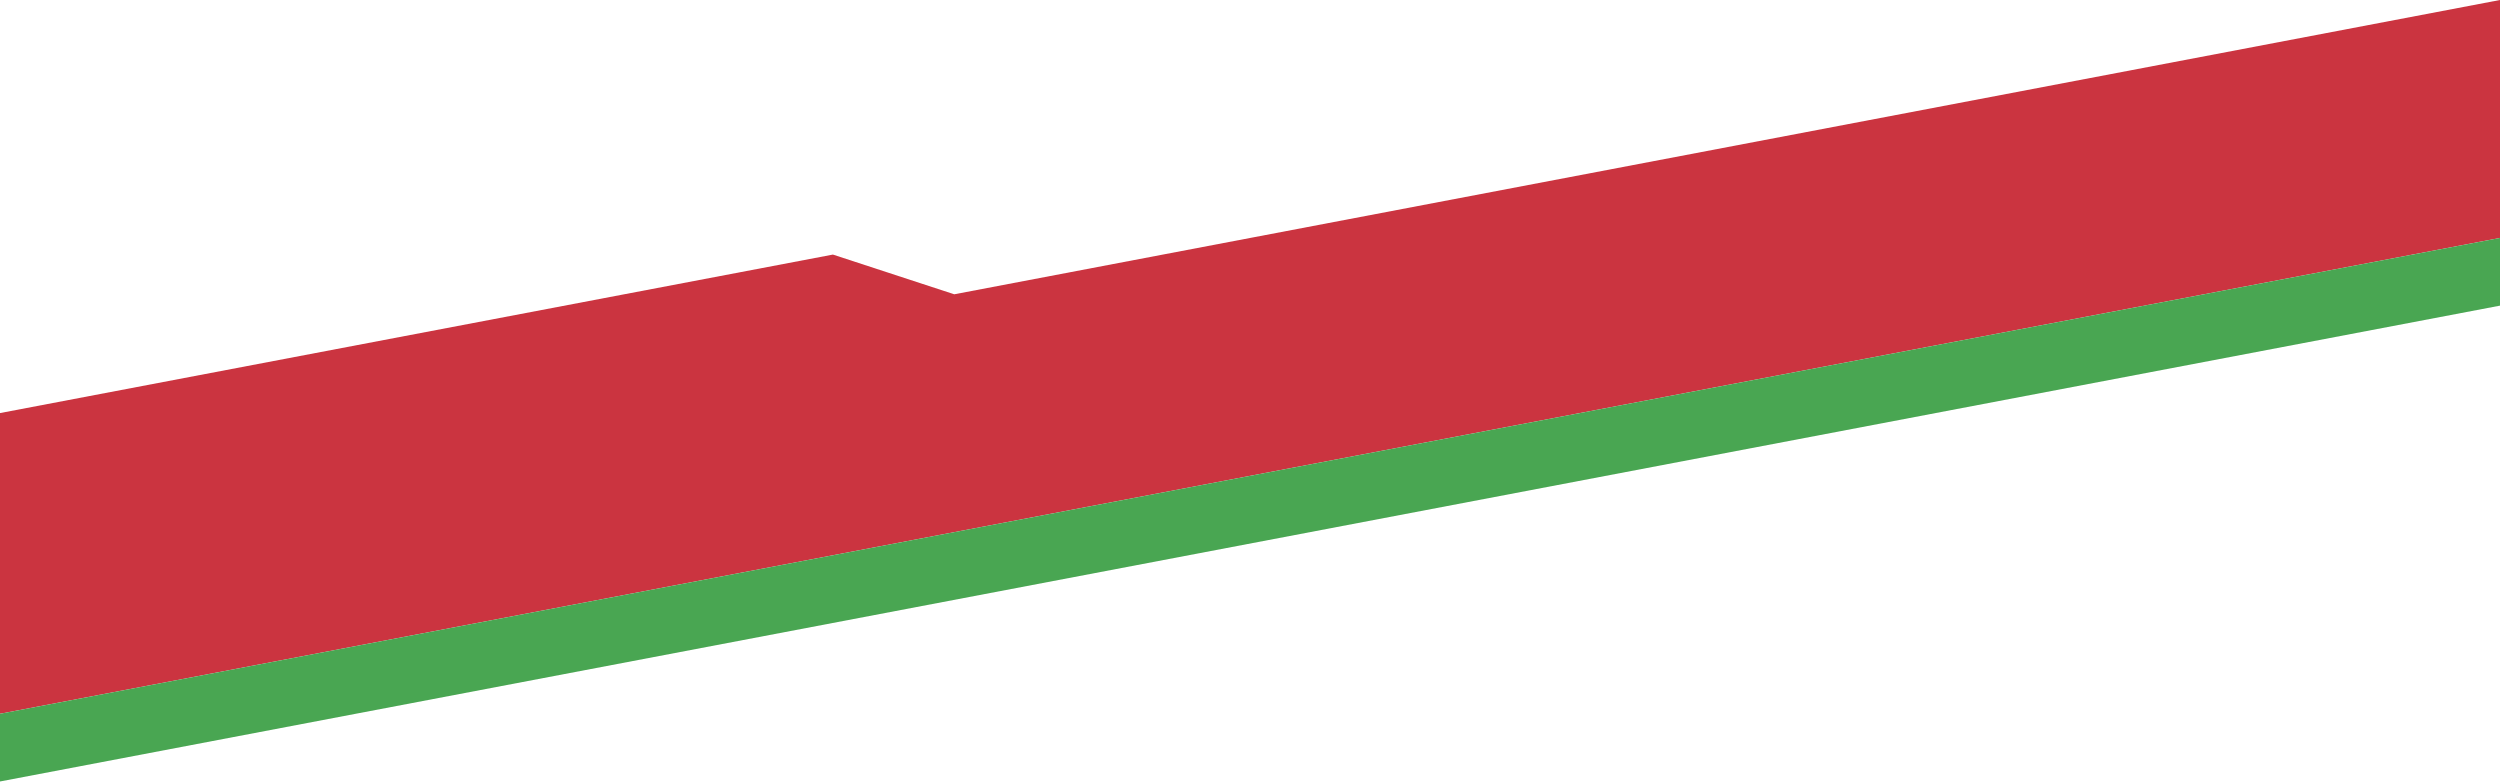
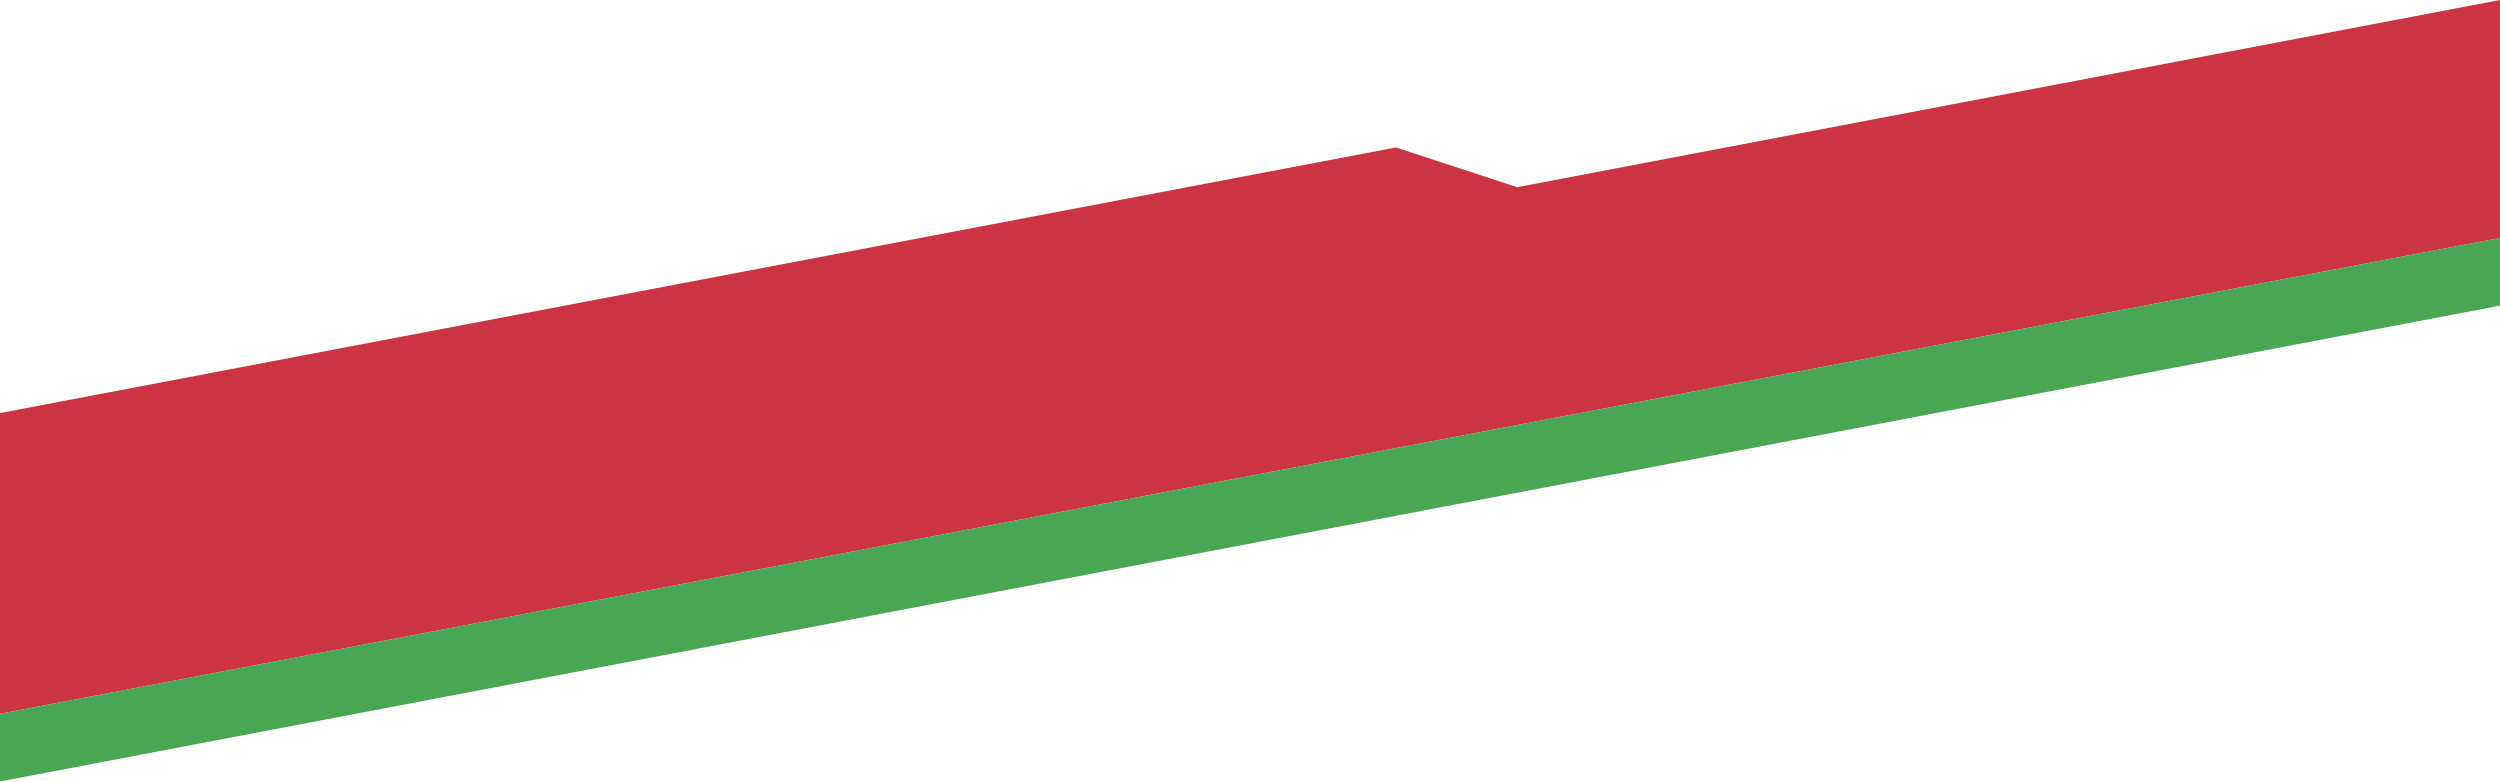
- <svg xmlns="http://www.w3.org/2000/svg" id="Слой_1" viewBox="0 0 1366 427">
-   <path fill="#cb3440" d="M521.4 160.8l-66.3-21.7L0 225.7V390l1366-260V0z" />
-   <path fill="#49a652" d="M1366 167L0 427v-37l1366-260z" />
+ <svg xmlns="http://www.w3.org/2000/svg" viewBox="0 0 1366 427">
+   <defs>
+     <style>.cls-1{fill:#cb3440;}.cls-2{fill:#49a652;}</style>
+   </defs>
+   <g id="Layer_2" data-name="Layer 2">
+     <g id="Слой_1" data-name="Слой 1">
+       <polygon class="cls-1" points="829 102.28 762.7 80.58 0 225.7 0 260 0 262.7 0 390 1366 130 1366 0 829 102.28" />
+       <polygon class="cls-2" points="1366 167 0 427 0 390 1366 130 1366 167" />
+     </g>
+   </g>
</svg>
